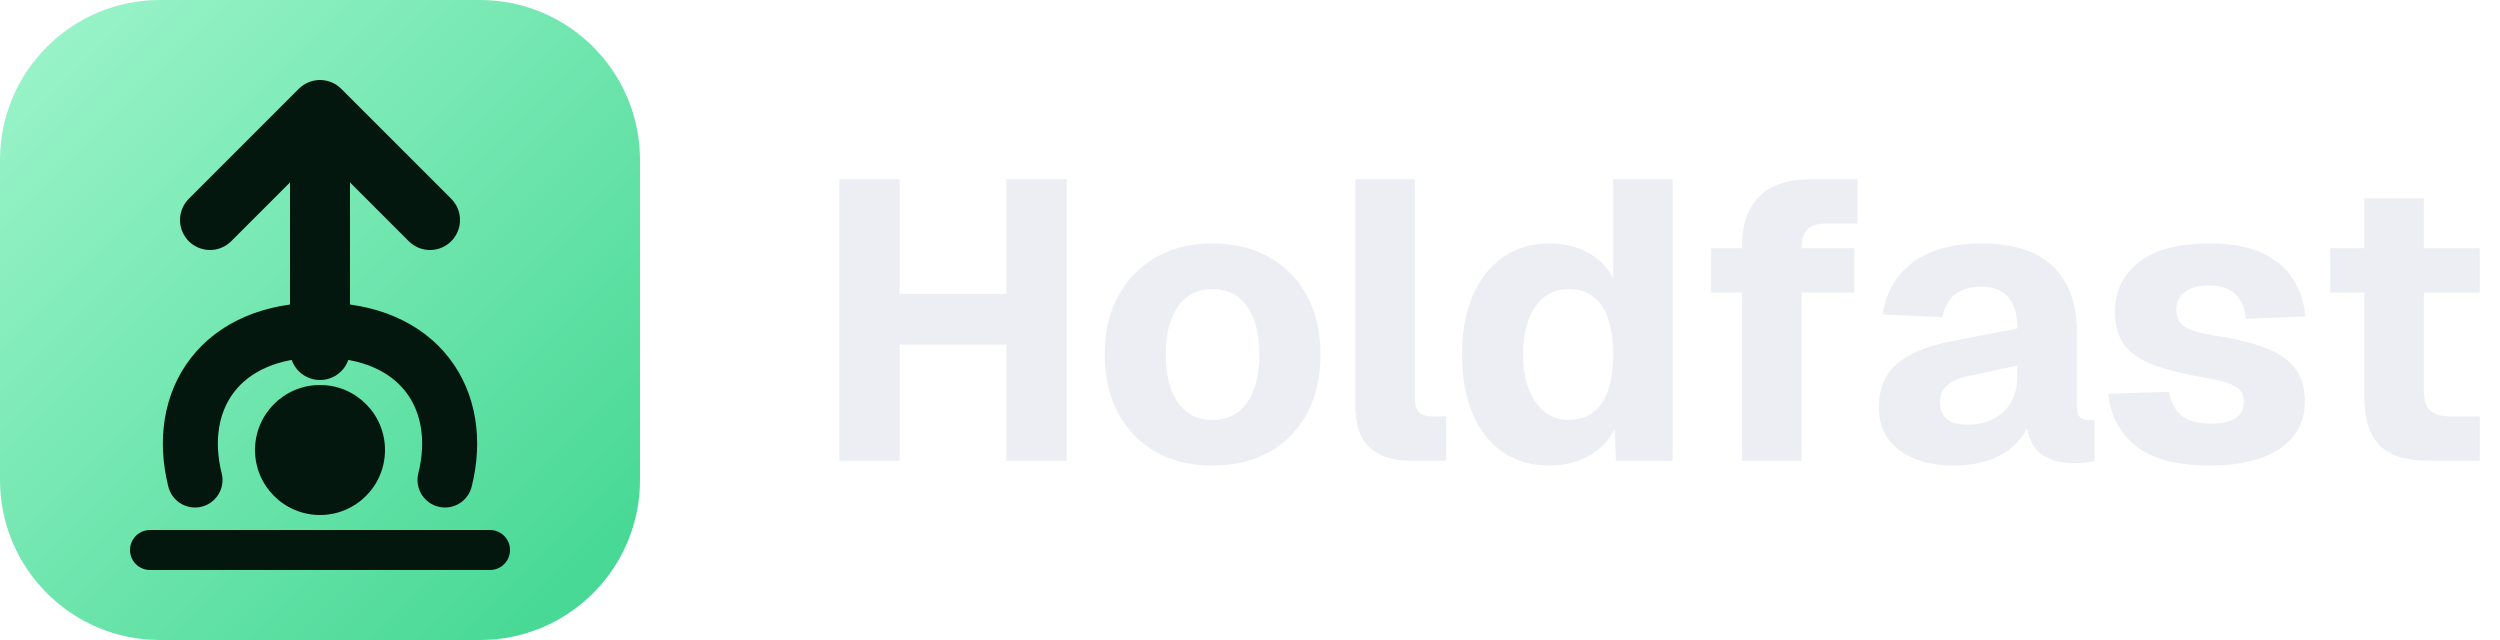
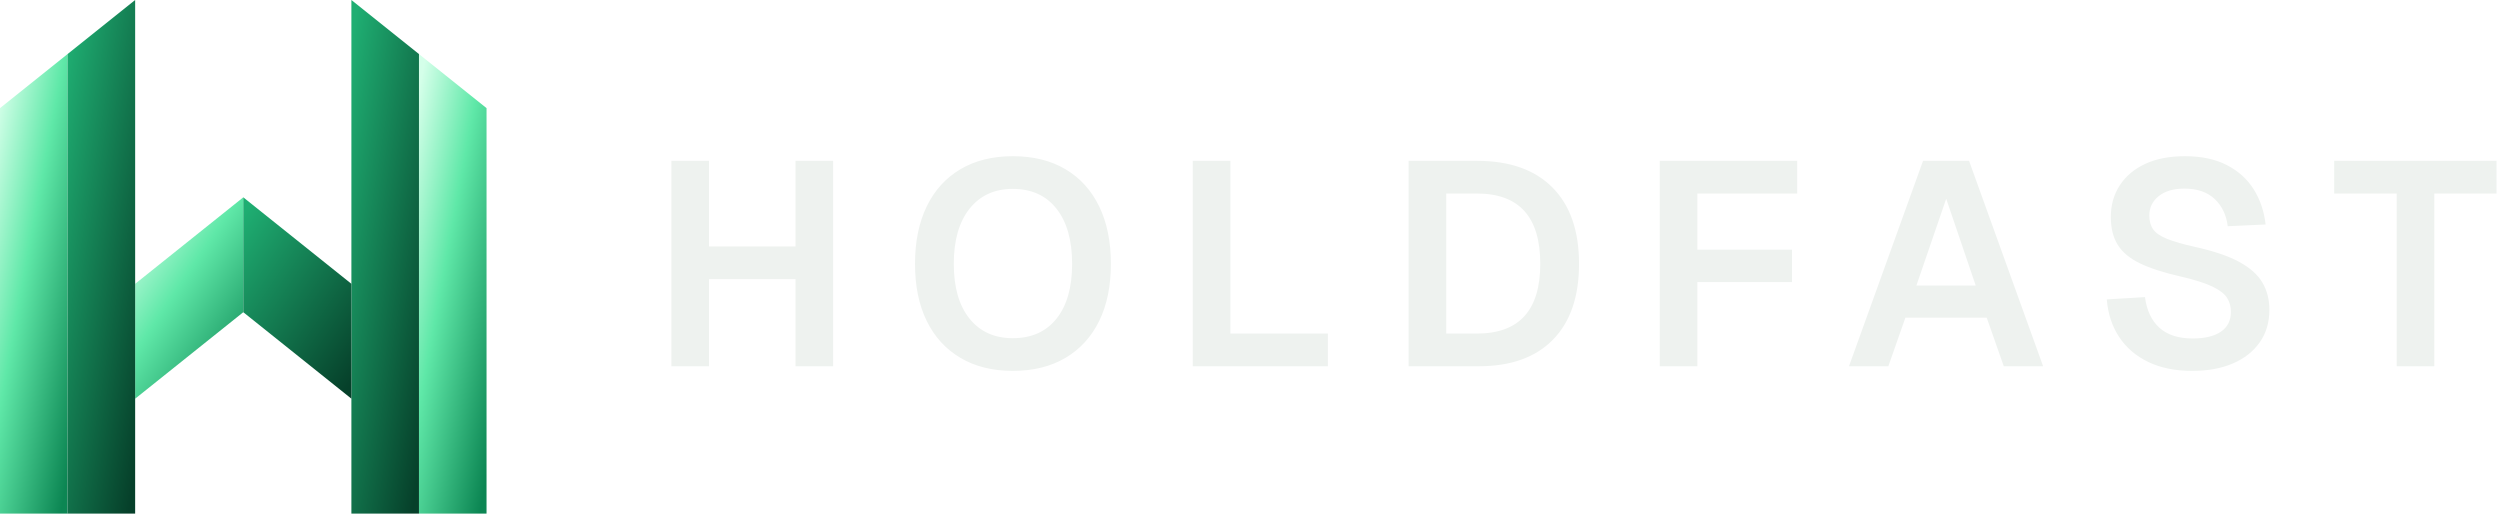
- <svg xmlns="http://www.w3.org/2000/svg" viewBox="0 0 250 64" role="img" aria-label="Holdfast">
+ <svg xmlns="http://www.w3.org/2000/svg" viewBox="14 12 369.96 76" role="img" aria-label="Holdfast">
  <defs>
-     <linearGradient id="hf" x1="0" y1="0" x2="1" y2="1">
-       <stop offset="0" stop-color="#9ff5cc" />
-       <stop offset="1" stop-color="#3fd690" />
+     <linearGradient id="hf-lit" x1="0.1" y1="0" x2="0.9" y2="1">
+       <stop offset="0" stop-color="#d4ffe9" />
+       <stop offset="0.42" stop-color="#5fe8a8" />
+       <stop offset="1" stop-color="#0c8653" />
    </linearGradient>
+     <linearGradient id="hf-shade" x1="0.1" y1="0" x2="0.9" y2="1">
+       <stop offset="0" stop-color="#1fae72" />
+       <stop offset="1" stop-color="#06402a" />
+     </linearGradient>
+     <linearGradient id="hf-deep-lit" x1="0.1" y1="0" x2="0.9" y2="1">
+       <stop offset="0" stop-color="#18b071" />
+       <stop offset="1" stop-color="#0a5a39" />
+     </linearGradient>
+     <linearGradient id="hf-deep-shade" x1="0.1" y1="0" x2="0.9" y2="1">
+       <stop offset="0" stop-color="#0b6d47" />
+       <stop offset="1" stop-color="#03281a" />
+     </linearGradient>
+     <linearGradient id="hf-tile" x1="0" y1="0" x2="1" y2="1">
+       <stop offset="0" stop-color="#132a20" />
+       <stop offset="1" stop-color="#04090a" />
+     </linearGradient>
+     <radialGradient id="hf-glow" cx="0.5" cy="0.42" r="0.55">
+       <stop offset="0" stop-color="#5fe8a8" stop-opacity="0.22" />
+       <stop offset="1" stop-color="#5fe8a8" stop-opacity="0" />
+     </radialGradient>
  </defs>
-   <rect width="64" height="64" rx="16" fill="url(#hf)" />
-   <path d="M21 22 L32 11 L43 22 M32 11 V35" fill="none" stroke="#04170e" stroke-linecap="round" stroke-linejoin="round" stroke-width="6" />
-   <path d="M32 33 C22 33 17.5 40 19.5 48 M32 33 C42 33 46.5 40 44.5 48" fill="none" stroke="#04170e" stroke-linecap="round" stroke-linejoin="round" stroke-width="5.5" />
-   <circle cx="32" cy="45" r="6.5" fill="#04170e" />
-   <path d="M15 55 H49" fill="none" stroke="#04170e" stroke-linecap="round" stroke-linejoin="round" stroke-width="4" />
-   <path transform="translate(81 46.08)" d="M2.935 0.0V-28.16H8.964V-16.698H19.633V-28.16H25.661V0.0H19.633V-11.621H8.964V0.0Z M40.257 0.476Q37.005 0.476 34.585 -0.892Q32.166 -2.261 30.817 -4.759Q29.469 -7.258 29.469 -10.629Q29.469 -14.001 30.817 -16.48Q32.166 -18.958 34.585 -20.347Q37.005 -21.735 40.257 -21.735Q43.509 -21.735 45.948 -20.347Q48.388 -18.958 49.716 -16.48Q51.045 -14.001 51.045 -10.629Q51.045 -7.258 49.716 -4.759Q48.388 -2.261 45.948 -0.892Q43.509 0.476 40.257 0.476ZM40.257 -4.085Q42.478 -4.085 43.707 -5.81Q44.937 -7.536 44.937 -10.629Q44.937 -13.723 43.707 -15.448Q42.478 -17.174 40.257 -17.174Q38.036 -17.174 36.806 -15.448Q35.577 -13.723 35.577 -10.629Q35.577 -7.536 36.806 -5.81Q38.036 -4.085 40.257 -4.085Z M60.088 0.0Q57.47 0.0 56.003 -1.289Q54.535 -2.578 54.535 -5.553V-28.16H60.485V-6.187Q60.485 -5.235 60.921 -4.839Q61.357 -4.442 62.19 -4.442H63.618V0.0Z M73.93 0.476Q71.233 0.476 69.27 -0.873Q67.306 -2.221 66.255 -4.72Q65.204 -7.218 65.204 -10.629Q65.204 -14.04 66.275 -16.519Q67.346 -18.998 69.309 -20.366Q71.273 -21.735 73.93 -21.735Q76.191 -21.735 77.837 -20.803Q79.483 -19.871 80.315 -18.245V-28.16H86.265V0.0H80.593L80.474 -3.133Q79.562 -1.428 77.837 -0.476Q76.111 0.476 73.93 0.476ZM75.873 -4.085Q78.015 -4.085 79.165 -5.751Q80.315 -7.417 80.315 -10.629Q80.315 -13.882 79.165 -15.528Q78.015 -17.174 75.873 -17.174Q73.771 -17.174 72.542 -15.429Q71.312 -13.683 71.312 -10.629Q71.312 -7.655 72.562 -5.87Q73.811 -4.085 75.873 -4.085Z M93.206 0.0V-16.817H90.112V-21.259H93.206V-21.536Q93.206 -24.67 94.911 -26.415Q96.617 -28.16 100.186 -28.16H104.747V-23.718H101.495Q100.265 -23.718 99.71 -23.103Q99.155 -22.488 99.155 -21.259H104.43V-16.817H99.155V0.0Z M114.345 0.476Q111.014 0.476 108.951 -1.051Q106.889 -2.578 106.889 -5.315Q106.889 -8.131 108.654 -9.658Q110.419 -11.185 113.87 -11.899L120.731 -13.247Q120.731 -17.412 117.122 -17.412Q113.83 -17.412 113.235 -14.358L107.246 -14.635Q107.841 -18.126 110.399 -19.93Q112.957 -21.735 117.122 -21.735Q121.881 -21.735 124.281 -19.454Q126.68 -17.174 126.68 -12.85V-5.592Q126.68 -4.68 126.978 -4.383Q127.275 -4.085 127.87 -4.085H128.465V0.0Q128.187 0.079 127.573 0.159Q126.958 0.238 126.363 0.238Q124.737 0.238 123.448 -0.456Q122.159 -1.15 121.762 -3.054L121.683 -3.252Q120.89 -1.547 118.986 -0.535Q117.082 0.476 114.345 0.476ZM115.773 -3.609Q117.994 -3.609 119.363 -4.918Q120.731 -6.227 120.731 -8.488V-9.519L115.892 -8.488Q112.997 -7.932 112.997 -5.87Q112.997 -3.609 115.773 -3.609Z M140.086 0.476Q134.93 0.476 132.511 -1.547Q130.091 -3.57 129.853 -6.703L135.882 -6.901Q136.16 -5.394 137.111 -4.561Q138.063 -3.728 140.086 -3.728Q143.378 -3.728 143.378 -5.87Q143.378 -6.544 143.061 -6.981Q142.743 -7.417 141.831 -7.754Q140.919 -8.091 139.134 -8.369Q135.803 -8.964 133.919 -9.777Q132.035 -10.59 131.261 -11.839Q130.488 -13.088 130.488 -14.913Q130.488 -17.967 132.868 -19.851Q135.247 -21.735 139.967 -21.735Q143.14 -21.735 145.202 -20.783Q147.265 -19.831 148.316 -18.165Q149.367 -16.499 149.526 -14.437L143.576 -14.199Q143.497 -15.666 142.605 -16.599Q141.712 -17.531 139.888 -17.531Q138.301 -17.531 137.468 -16.876Q136.635 -16.222 136.635 -15.151Q136.635 -14.001 137.449 -13.426Q138.262 -12.85 140.443 -12.533Q143.814 -12.018 145.797 -11.185Q147.781 -10.352 148.633 -9.083Q149.486 -7.813 149.486 -5.949Q149.486 -2.856 146.948 -1.19Q144.409 0.476 140.086 0.476Z M161.821 0.0Q158.529 0.0 156.982 -1.527Q155.435 -3.054 155.435 -6.386V-16.817H152.024V-21.259H155.435V-26.256H161.385V-21.259H166.977V-16.817H161.385V-7.099Q161.385 -5.553 162.039 -4.997Q162.693 -4.442 164.002 -4.442H166.977V0.0Z" fill="#eceef4" />
+   <polygon points="14,28 24,20 24,88 14,88" fill="url(#hf-lit)" />
+   <polygon points="76,20 86,28 86,88 76,88" fill="url(#hf-lit)" />
+   <polygon points="34,54 50,41.2 50,58.2 34,71" fill="url(#hf-lit)" />
+   <polygon points="24,20 34,12 34,88 24,88" fill="url(#hf-shade)" />
+   <polygon points="66,12 76,20 76,88 66,88" fill="url(#hf-shade)" />
+   <polygon points="50,41.2 66,54 66,71 50,58.2" fill="url(#hf-shade)" />
+   <path transform="translate(109.93 66.20)" d="M3.425 0.0V-30.4H8.992V-17.726H21.794V-30.4H27.36V0.0H21.794V-12.888H8.992V0.0Z M53.949 0.685Q49.454 0.685 46.199 -1.242Q42.945 -3.168 41.211 -6.701Q39.477 -10.233 39.477 -15.157Q39.477 -20.081 41.211 -23.656Q42.945 -27.232 46.199 -29.158Q49.454 -31.085 53.949 -31.085Q58.488 -31.085 61.742 -29.158Q64.996 -27.232 66.73 -23.656Q68.464 -20.081 68.464 -15.157Q68.464 -10.233 66.73 -6.701Q64.996 -3.168 61.742 -1.242Q58.488 0.685 53.949 0.685ZM53.949 -4.153Q58.103 -4.153 60.415 -7.043Q62.727 -9.934 62.727 -15.157Q62.727 -20.381 60.415 -23.314Q58.103 -26.247 53.949 -26.247Q49.882 -26.247 47.548 -23.314Q45.215 -20.381 45.215 -15.157Q45.215 -9.934 47.548 -7.043Q49.882 -4.153 53.949 -4.153Z M80.581 0.0V-30.4H86.148V-4.838H100.577V0.0Z M112.523 0.0V-30.4H122.628Q129.906 -30.4 133.824 -26.439Q137.742 -22.479 137.742 -15.157Q137.742 -7.878 133.888 -3.939Q130.035 0.0 122.885 0.0ZM118.089 -4.838H122.628Q132.005 -4.838 132.005 -15.157Q132.005 -25.562 122.628 -25.562H118.089Z M149.688 0.0V-30.4H170.026V-25.562H155.254V-17.255H169.255V-12.46H155.254V0.0Z M177.69 0.0 188.651 -30.4H195.459L206.42 0.0H200.597L198.071 -7.193H186.039L183.513 0.0ZM187.666 -11.946H196.444L192.077 -24.791Z M228.471 0.685Q224.703 0.685 221.963 -0.642Q219.223 -1.97 217.66 -4.346Q216.097 -6.722 215.84 -9.891L221.492 -10.233Q221.877 -7.279 223.633 -5.695Q225.388 -4.11 228.557 -4.11Q231.254 -4.11 232.731 -5.117Q234.208 -6.123 234.208 -8.05Q234.208 -9.206 233.652 -10.105Q233.095 -11.004 231.511 -11.775Q229.927 -12.545 226.801 -13.273Q223.033 -14.13 220.764 -15.221Q218.495 -16.313 217.467 -17.962Q216.439 -19.61 216.439 -22.094Q216.439 -24.748 217.767 -26.782Q219.094 -28.816 221.535 -29.95Q223.975 -31.085 227.401 -31.085Q231.04 -31.085 233.588 -29.779Q236.135 -28.473 237.57 -26.204Q239.004 -23.935 239.346 -20.98L233.737 -20.723Q233.438 -23.207 231.811 -24.748Q230.184 -26.29 227.315 -26.29Q224.917 -26.29 223.526 -25.176Q222.134 -24.063 222.134 -22.308Q222.134 -21.066 222.712 -20.252Q223.29 -19.439 224.789 -18.839Q226.287 -18.24 228.985 -17.641Q233.052 -16.741 235.45 -15.435Q237.848 -14.13 238.875 -12.374Q239.903 -10.619 239.903 -8.349Q239.903 -5.566 238.469 -3.532Q237.034 -1.499 234.487 -0.407Q231.939 0.685 228.471 0.685Z M258.743 0.0V-25.562H249.494V-30.4H273.514V-25.562H264.309V0.0Z" fill="#eef2ef" />
</svg>
